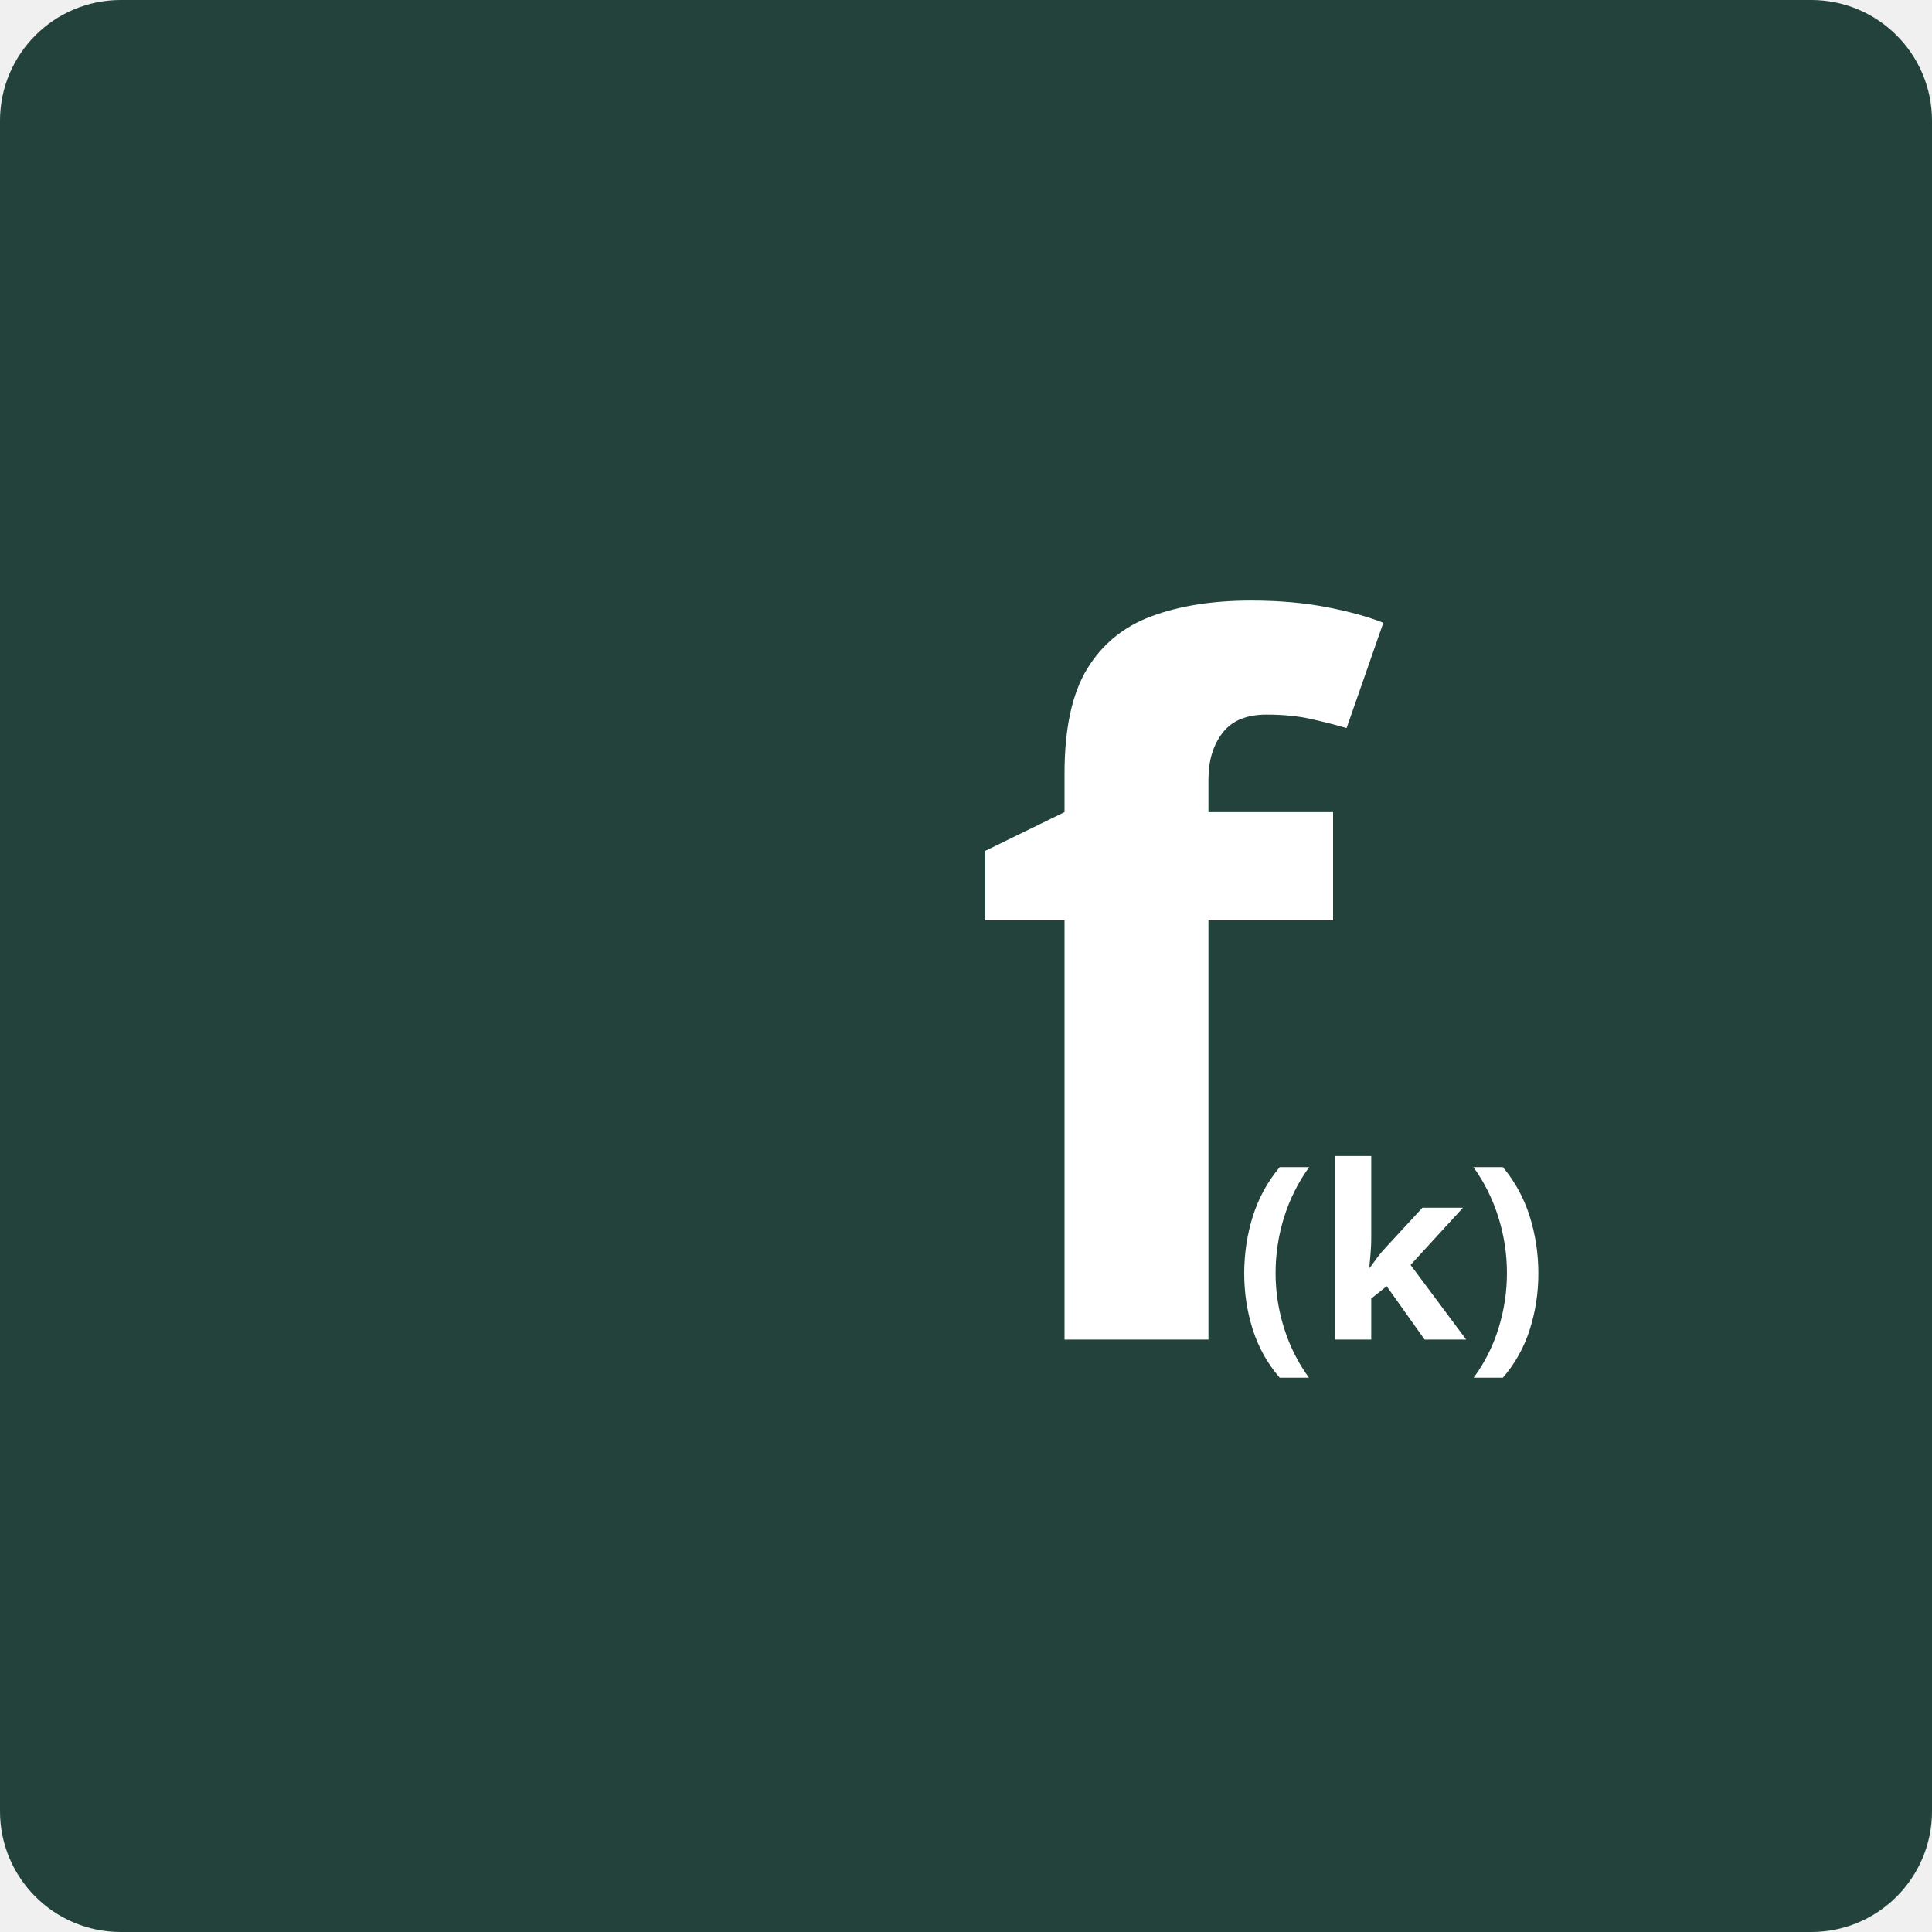
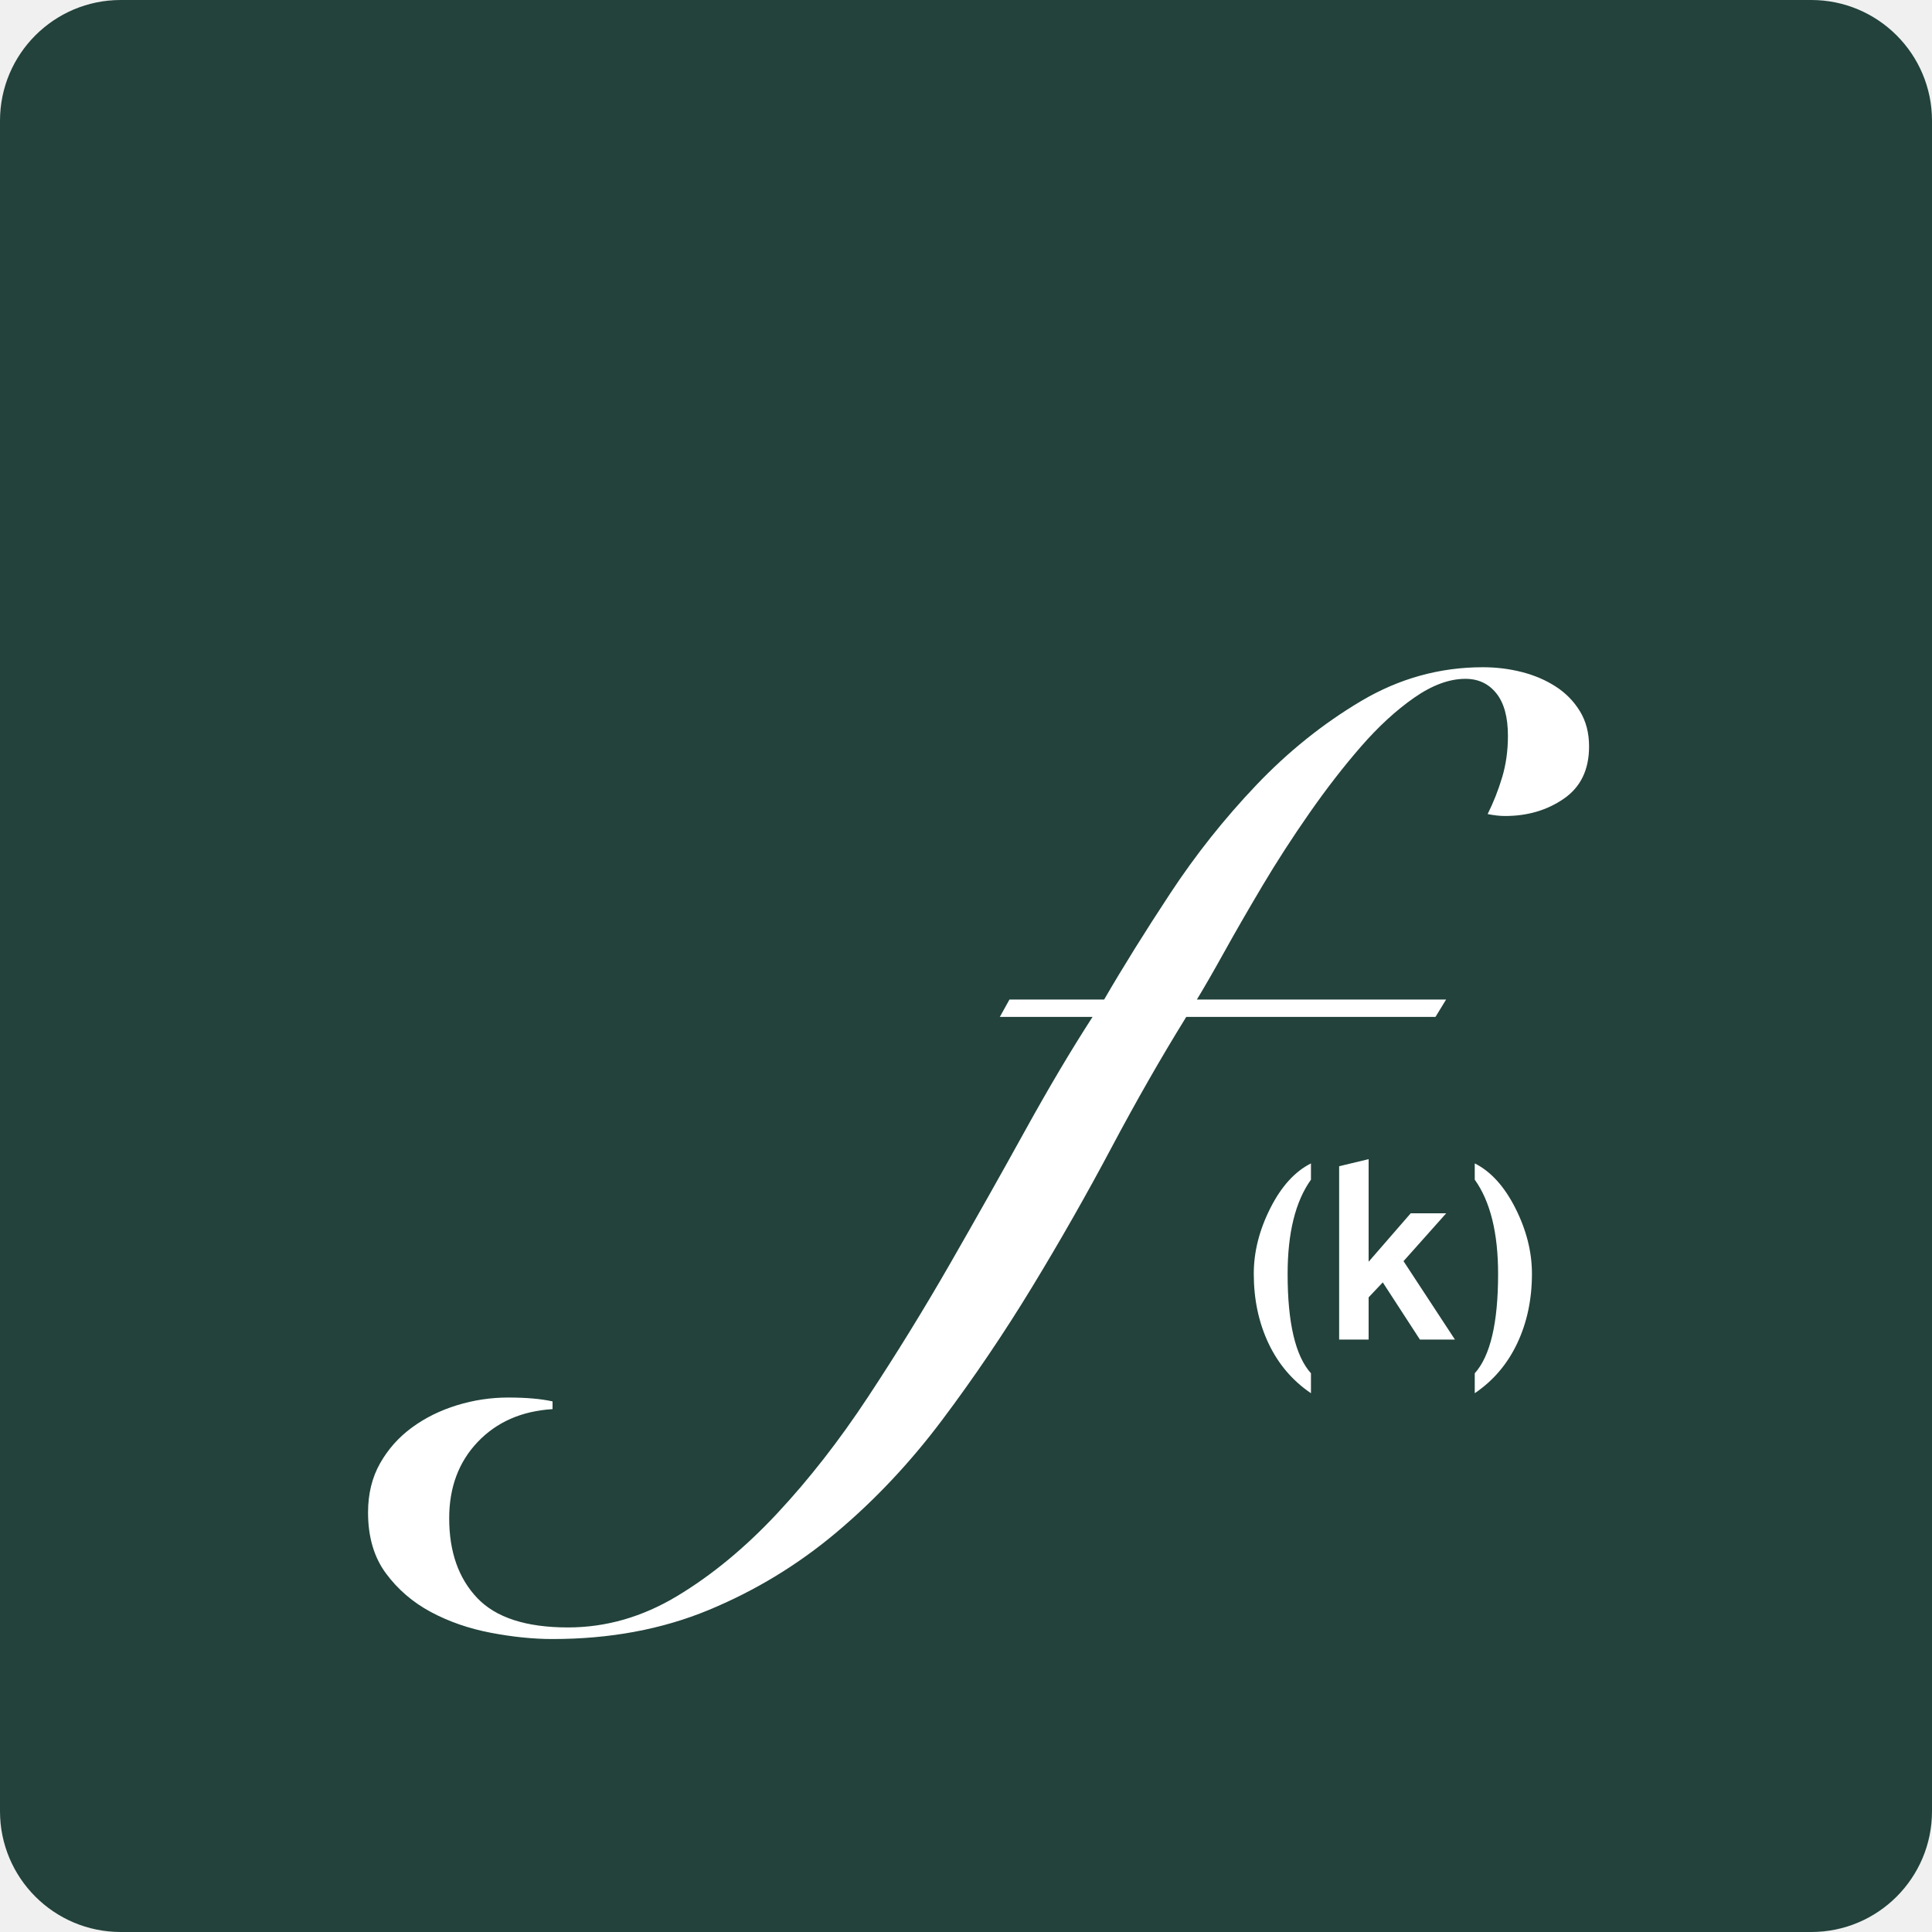
<svg xmlns="http://www.w3.org/2000/svg" width="512px" height="512px" viewBox="0 0 512 512" version="1.1">
  <g id="Page-1" stroke="none" stroke-width="1" fill="none" fill-rule="evenodd">
-     <g id="Group">
-       <rect id="Rectangle" fill-opacity="0.954" fill="#1A3B34" x="0" y="0" width="512" height="512" rx="32" />
-       <text id="f(k)" font-family="SnellRoundhand-Bold, Snell Roundhand" font-size="256" font-weight="bold" fill="#FFFFFF">
-         <tspan x="256" y="355">f</tspan>
-         <tspan x="327.168" y="355" font-family="TrebuchetMS-Bold, Trebuchet MS" font-size="64">(k)</tspan>
-       </text>
+     <g id="Group-2">
+       <g id="Group">
+         <rect id="Rectangle" fill-opacity="0.954" fill="#1A3B34" x="0" y="0" width="512" height="512" rx="32" />
+         <path d="M146.432,434.36 C161.621,434.36 175.403,431.8 187.776,426.68 C200.149,421.56 211.456,414.691 221.696,406.072 C231.936,397.453 241.28,387.512 249.728,376.248 C258.176,364.984 266.112,353.251 273.536,341.048 C280.96,328.845 287.957,316.557 294.528,304.184 C301.099,291.811 307.712,280.248 314.368,269.496 L314.368,269.496 L380.416,269.496 L383.232,264.888 L317.184,264.888 C319.061,261.816 321.493,257.592 324.48,252.216 C327.467,246.84 330.837,240.995 334.592,234.68 C338.347,228.365 342.485,221.965 347.008,215.48 C351.531,208.995 356.096,203.107 360.704,197.816 C365.312,192.525 370.005,188.216 374.784,184.888 C379.563,181.56 384.085,179.896 388.352,179.896 C391.765,179.896 394.496,181.176 396.544,183.736 C398.592,186.296 399.616,190.051 399.616,195 C399.616,198.925 399.104,202.595 398.08,206.008 C397.056,209.421 395.776,212.664 394.24,215.736 C395.947,216.077 397.483,216.248 398.848,216.248 C404.821,216.248 410.027,214.712 414.464,211.64 C418.901,208.568 421.12,203.96 421.12,197.816 C421.12,194.232 420.309,191.117 418.688,188.472 C417.067,185.827 414.933,183.651 412.288,181.944 C409.643,180.237 406.656,178.957 403.328,178.104 C400,177.251 396.544,176.824 392.96,176.824 C381.525,176.824 370.773,179.811 360.704,185.784 C350.635,191.757 341.376,199.181 332.928,208.056 C324.48,216.931 316.885,226.488 310.144,236.728 C303.403,246.968 297.557,256.355 292.608,264.888 L292.608,264.888 L267.52,264.888 L264.96,269.496 L289.536,269.496 C283.904,278.2 277.931,288.269 271.616,299.704 C265.301,311.139 258.688,322.872 251.776,334.904 C244.864,346.936 237.611,358.712 230.016,370.232 C222.421,381.752 214.4,392.035 205.952,401.08 C197.504,410.125 188.672,417.421 179.456,422.968 C170.24,428.515 160.597,431.288 150.528,431.288 C139.435,431.288 131.413,428.685 126.464,423.48 C121.515,418.275 119.04,411.235 119.04,402.36 C119.04,394.168 121.557,387.427 126.592,382.136 C131.627,376.845 138.24,373.944 146.432,373.432 L146.432,373.432 L146.432,371.384 C144.896,371.043 143.147,370.787 141.184,370.616 C139.221,370.445 137.045,370.36 134.656,370.36 C130.048,370.36 125.525,371.043 121.088,372.408 C116.651,373.773 112.683,375.736 109.184,378.296 C105.685,380.856 102.869,384.013 100.736,387.768 C98.603,391.523 97.536,395.875 97.536,400.824 C97.536,407.309 99.115,412.685 102.272,416.952 C105.429,421.219 109.397,424.632 114.176,427.192 C118.955,429.752 124.245,431.587 130.048,432.696 C135.851,433.805 141.312,434.36 146.432,434.36 Z M347.418,369.219 L347.418,363.938 C343.293,359.354 341.231,350.583 341.231,337.625 C341.231,326.729 343.293,318.396 347.418,312.625 L347.418,312.625 L347.418,308.312 C343.147,310.458 339.553,314.422 336.637,320.203 C333.72,325.984 332.262,331.771 332.262,337.562 C332.262,344.333 333.559,350.469 336.152,355.969 C338.746,361.469 342.501,365.885 347.418,369.219 L347.418,369.219 Z M362.699,355 L362.699,343.812 L366.449,339.844 L376.293,355 L385.574,355 L371.949,334.219 L383.262,321.531 L373.856,321.531 L362.699,334.375 L362.699,307.188 L354.887,309.062 L354.887,355 L362.699,355 Z M390.824,369.219 C395.741,365.885 399.496,361.469 402.09,355.969 C404.684,350.469 405.981,344.333 405.981,337.562 C405.981,331.771 404.522,325.984 401.606,320.203 C398.689,314.422 395.095,310.458 390.824,308.312 L390.824,308.312 L390.824,312.625 C394.949,318.396 397.012,326.729 397.012,337.625 C397.012,350.583 394.949,359.354 390.824,363.938 L390.824,363.938 L390.824,369.219 Z" id="f(k)" fill="#FFFFFF" fill-rule="nonzero" />
+       </g>
    </g>
  </g>
</svg>
